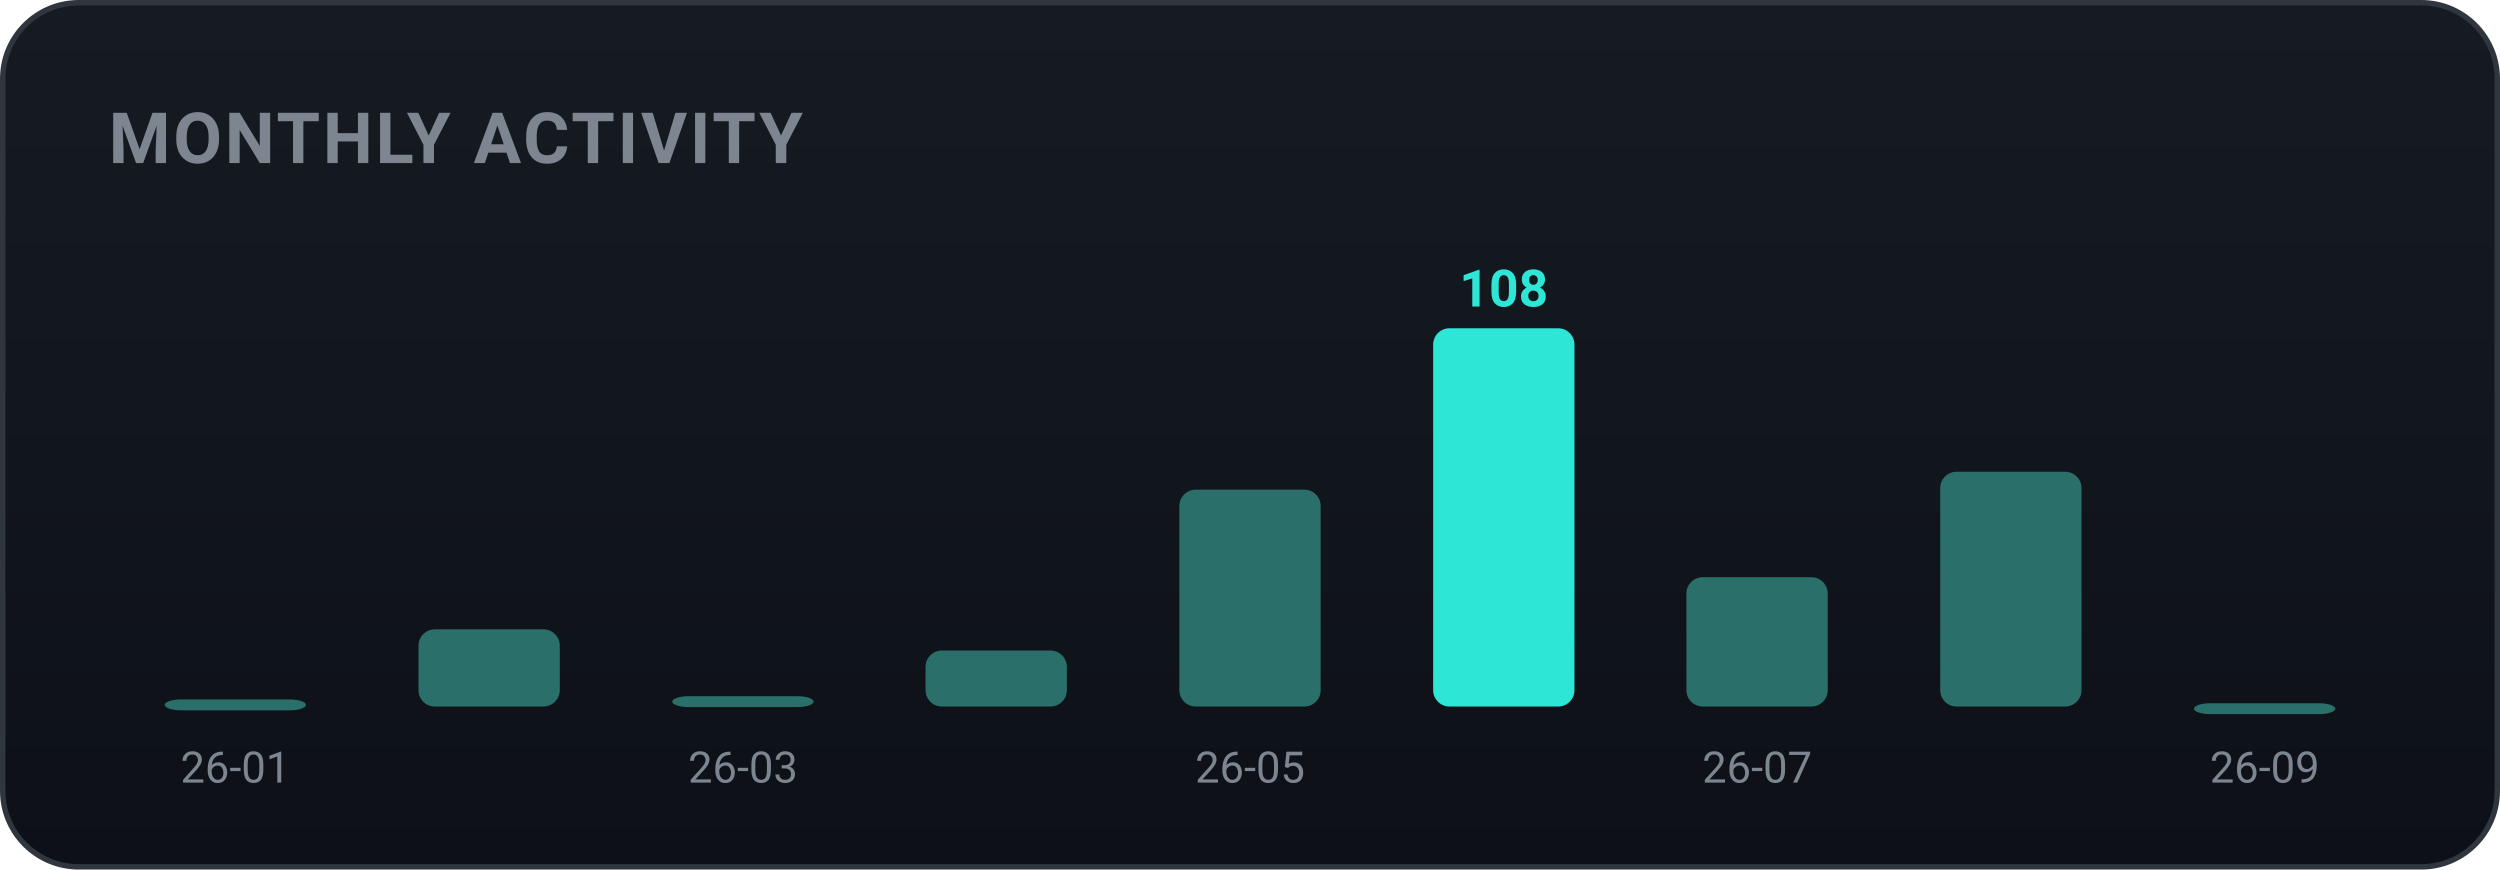
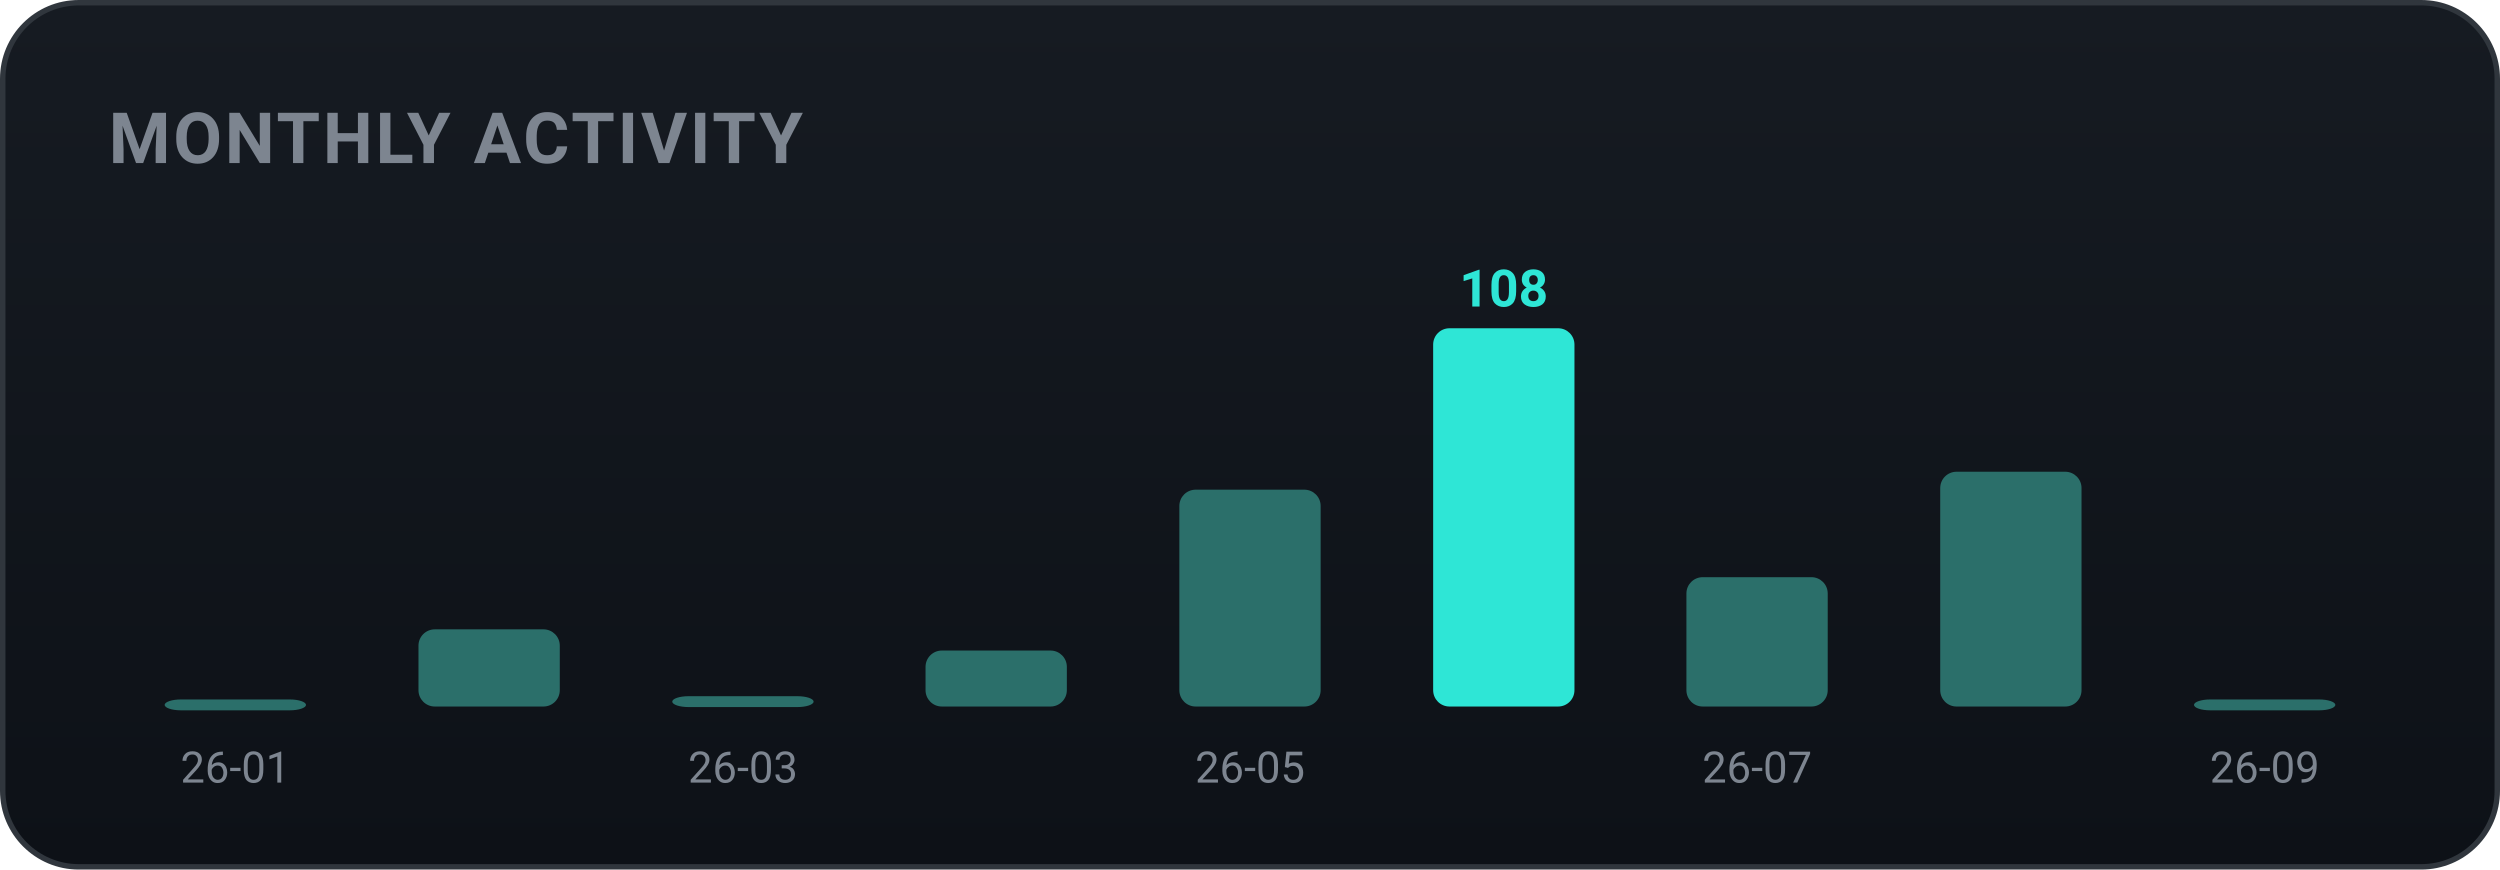
<svg xmlns="http://www.w3.org/2000/svg" width="460" height="160" viewBox="0 0 460 160" role="img" font-family="-apple-system,BlinkMacSystemFont,'Segoe UI',Roboto,'Apple SD Gothic Neo','Malgun Gothic',sans-serif">
  <defs>
    <linearGradient id="bgg" x1="0" y1="0" x2="0" y2="1">
      <stop offset="0" stop-color="#161b22" />
      <stop offset="1" stop-color="#0d1117" />
    </linearGradient>
  </defs>
  <rect x="0.5" y="0.5" width="459" height="159" rx="14" fill="url(#bgg)" stroke="#30363d" />
  <text x="20" y="30" font-family="-apple-system,BlinkMacSystemFont,'Segoe UI',Roboto,'Apple SD Gothic Neo','Malgun Gothic',sans-serif" font-size="13" font-weight="700" fill="#7d8590" letter-spacing="0.5">MONTHLY ACTIVITY</text>
  <rect x="30.3" y="128.7" width="26.0" height="2.0" rx="3" fill="#2b6f6a" />
  <text x="43.3" y="144.0" text-anchor="middle" font-size="8" fill="#7d8590">26-01</text>
  <rect x="77.0" y="115.8" width="26.0" height="14.2" rx="3" fill="#2b6f6a" />
  <rect x="123.7" y="128.1" width="26.0" height="2.0" rx="3" fill="#2b6f6a" />
  <text x="136.7" y="144.0" text-anchor="middle" font-size="8" fill="#7d8590">26-03</text>
  <rect x="170.3" y="119.7" width="26.0" height="10.3" rx="3" fill="#2b6f6a" />
  <rect x="217.0" y="90.1" width="26.0" height="39.9" rx="3" fill="#2b6f6a" />
  <text x="230.0" y="144.0" text-anchor="middle" font-size="8" fill="#7d8590">26-05</text>
  <rect x="263.7" y="60.4" width="26.0" height="69.6" rx="3" fill="#2ee6d6" />
  <text x="276.7" y="56.4" text-anchor="middle" font-size="9.5" font-weight="700" fill="#2ee6d6">108</text>
  <rect x="310.3" y="106.2" width="26.0" height="23.8" rx="3" fill="#2b6f6a" />
  <text x="323.3" y="144.0" text-anchor="middle" font-size="8" fill="#7d8590">26-07</text>
  <rect x="357.0" y="86.8" width="26.0" height="43.2" rx="3" fill="#2b6f6a" />
-   <rect x="403.7" y="129.4" width="26.0" height="2.0" rx="3" fill="#2b6f6a" />
+   <rect x="403.7" y="128.7" width="26.0" height="2.0" rx="3" fill="#2b6f6a" />
  <text x="416.7" y="144.0" text-anchor="middle" font-size="8" fill="#7d8590">26-09</text>
</svg>
